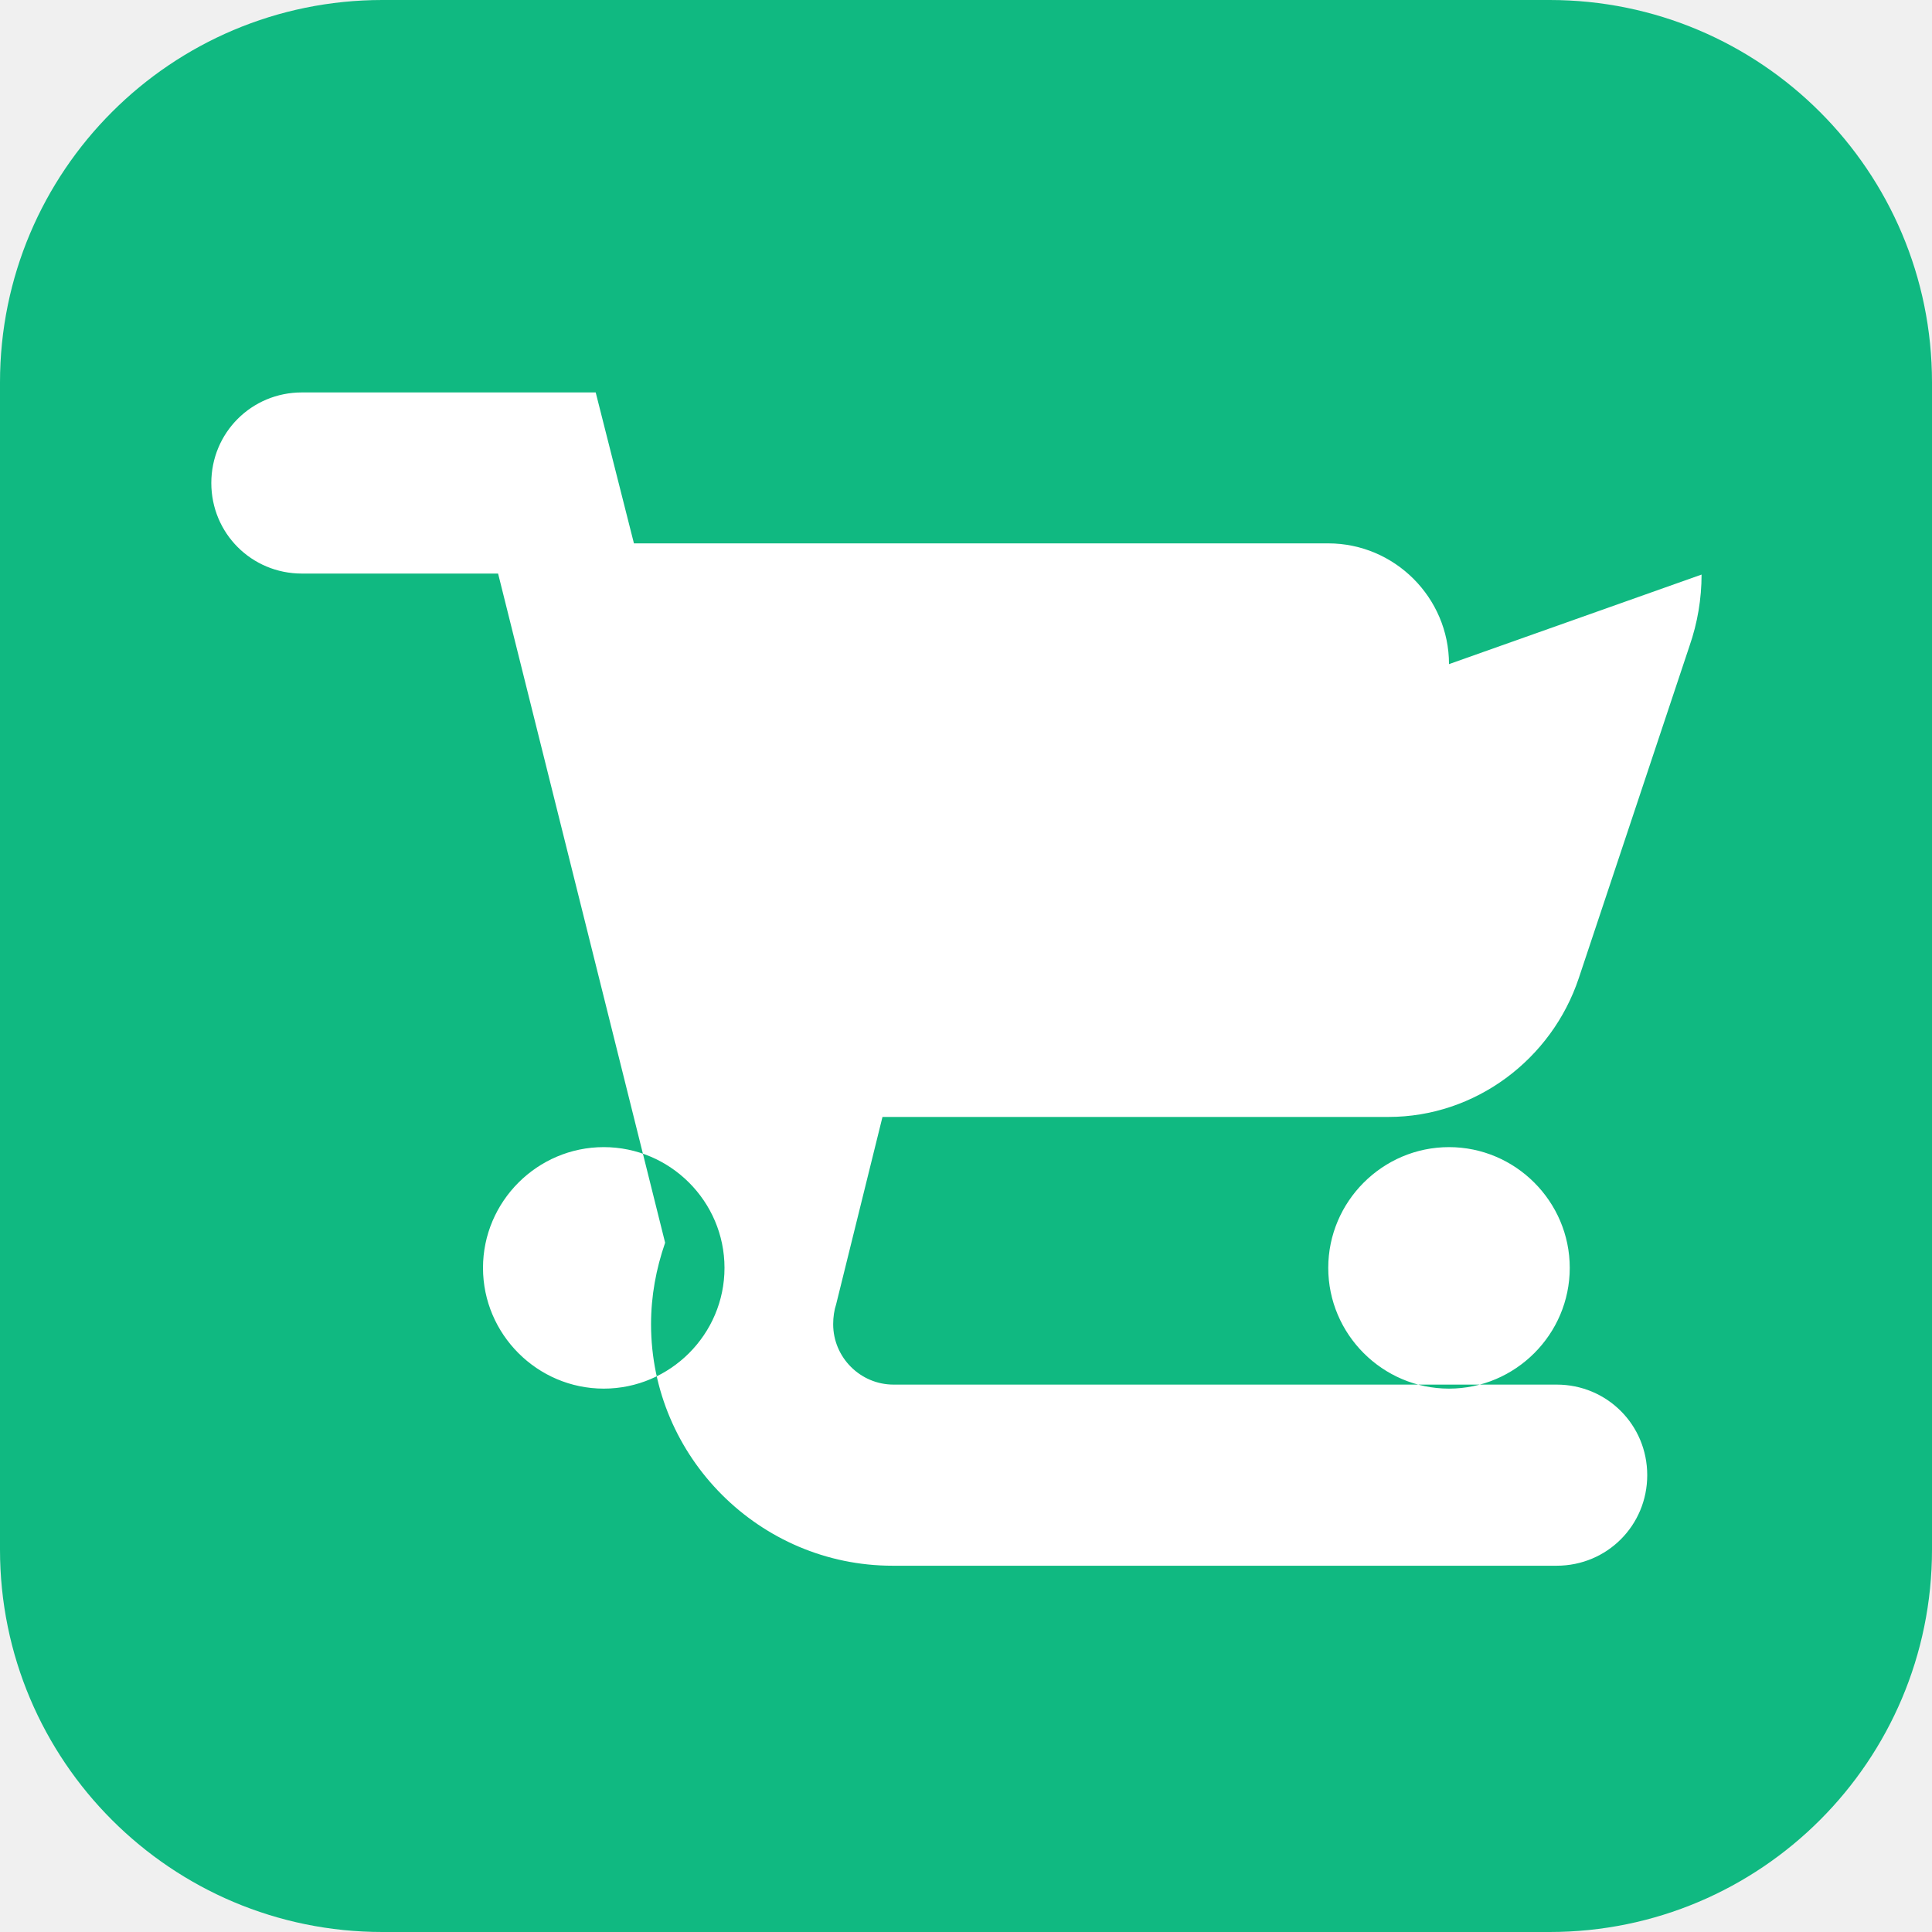
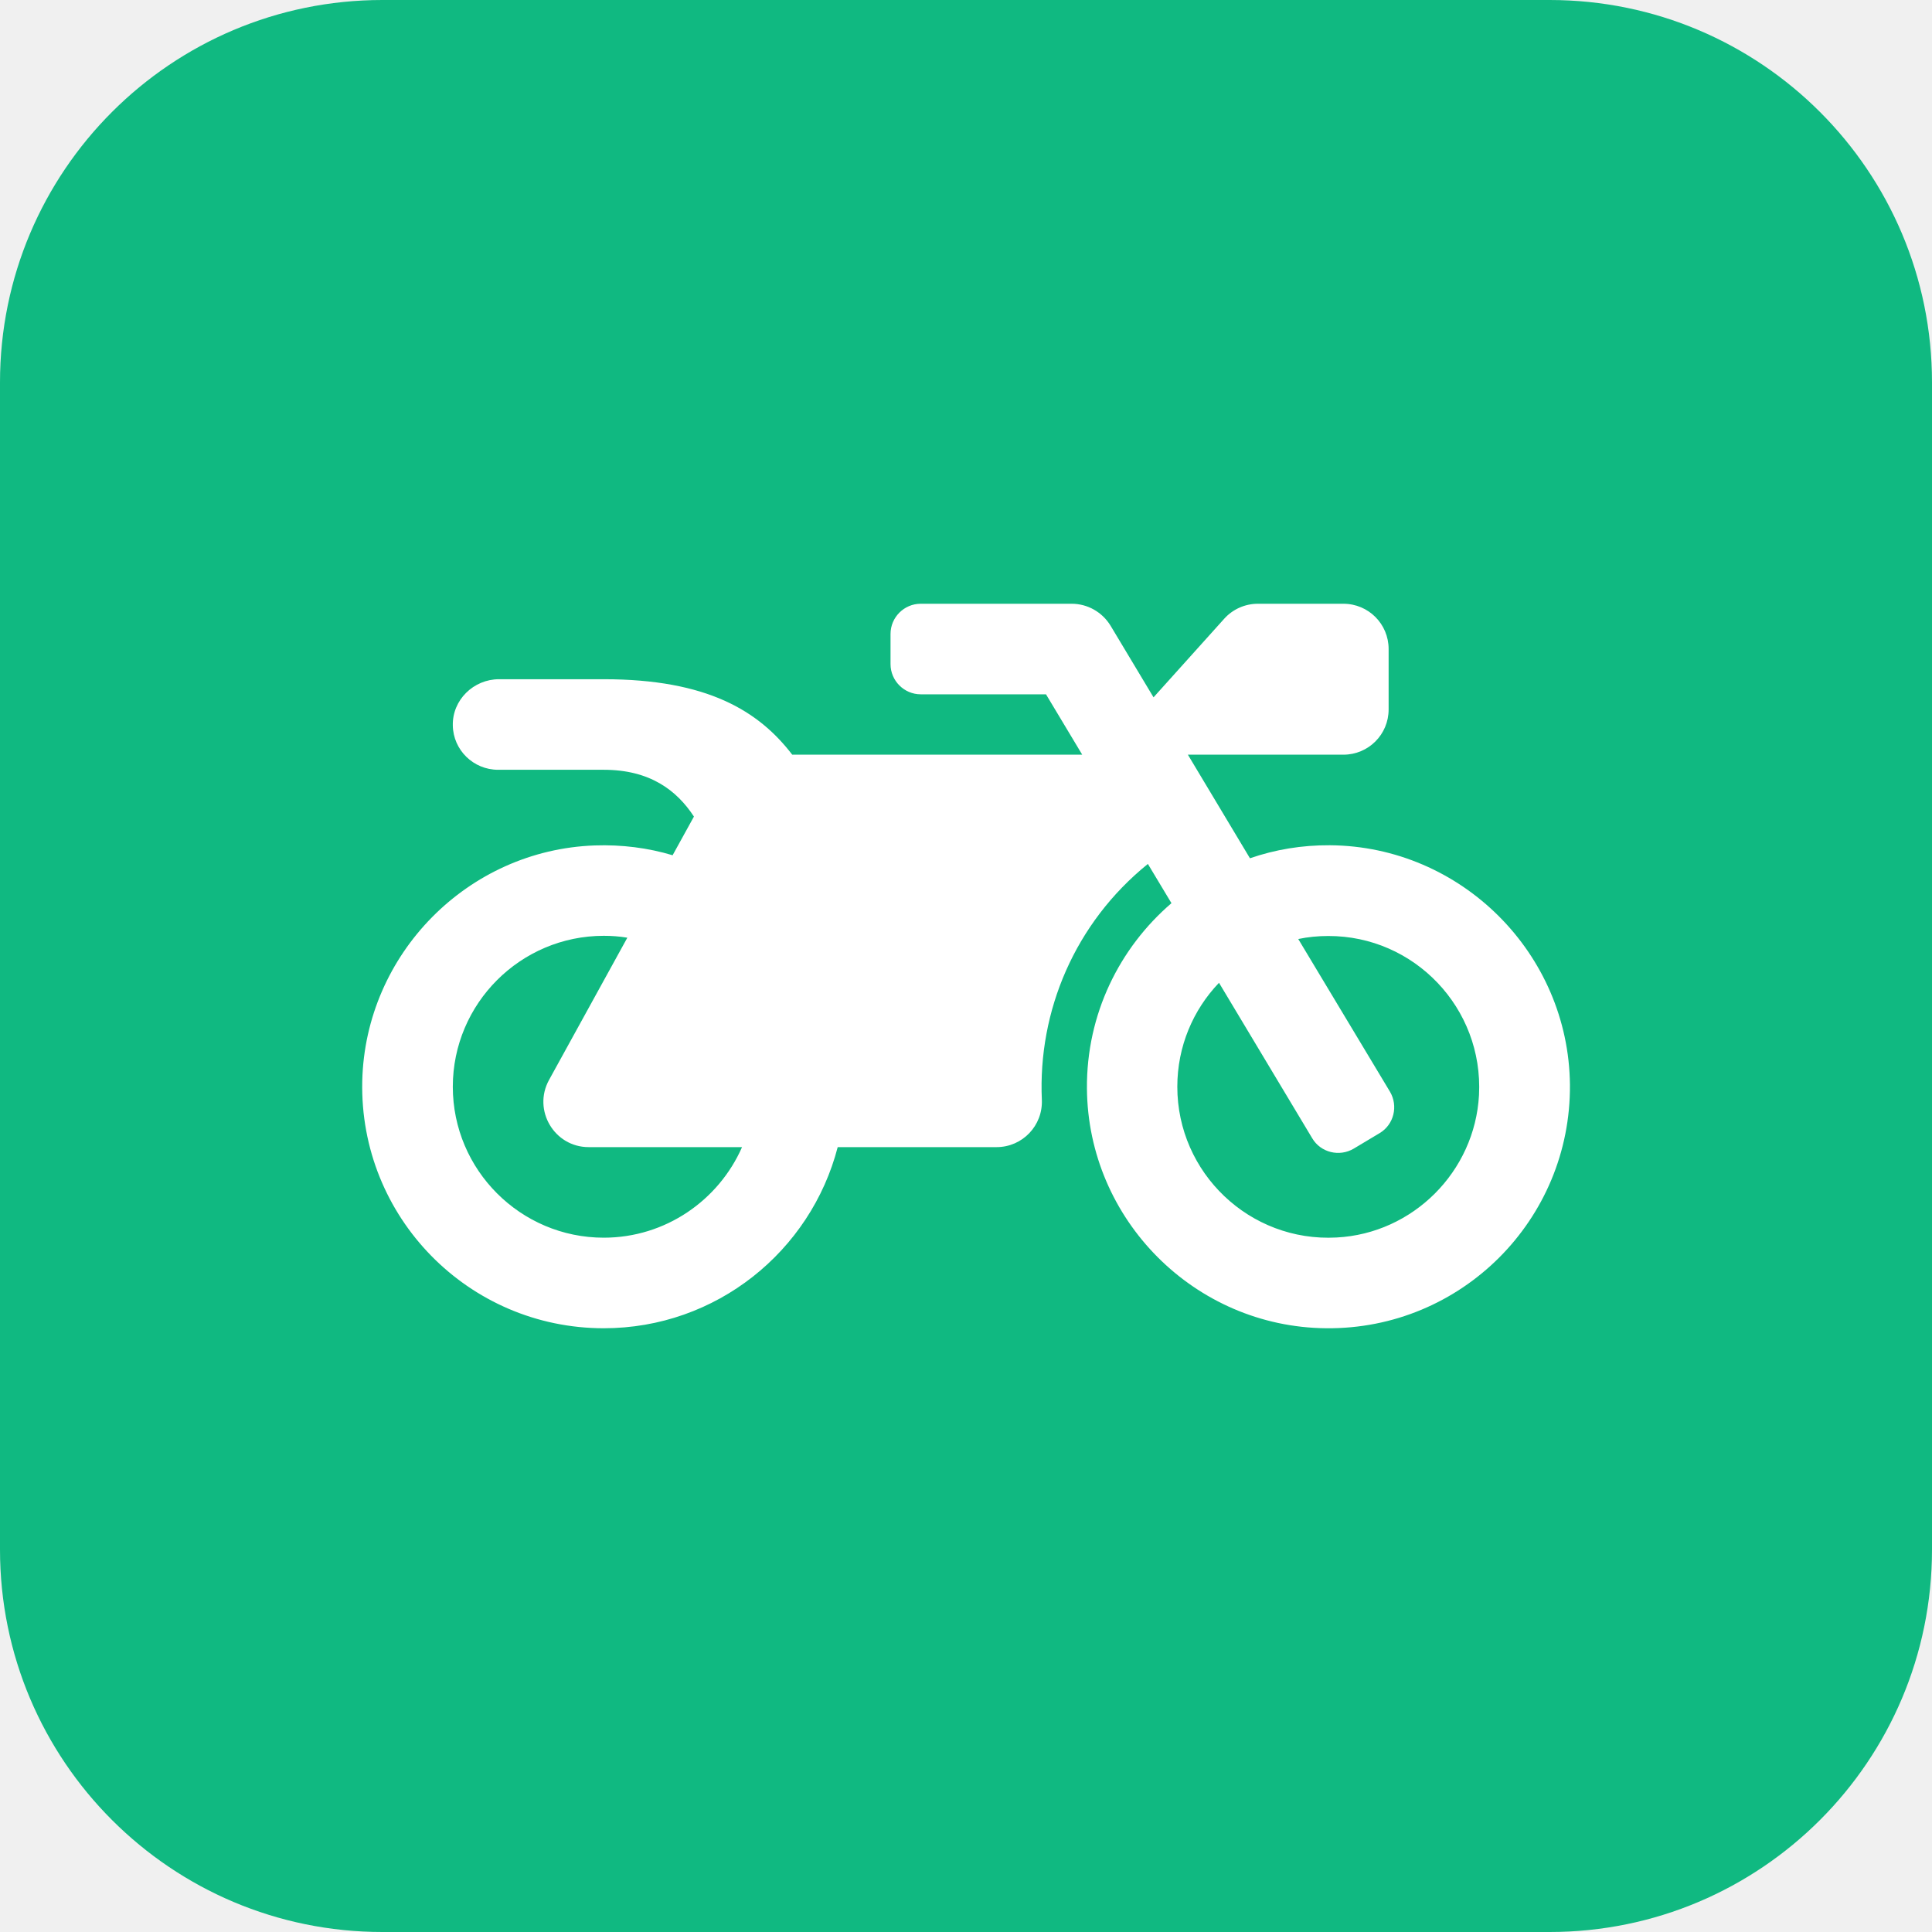
<svg xmlns="http://www.w3.org/2000/svg" viewBox="0 0 192 192">
  <rect width="192" height="192" rx="38" fill="#10b981" />
-   <path d="M60 138c-6.6 0-12-5.4-12-12s5.4-12 12-12 12 5.4 12 12-5.4 12-12 12zm84 0c-6.6 0-12-5.4-12-12s5.4-12 12-12 12 5.4 12 12-5.4 12-12 12zm0-72c0-6.6-5.4-12-12-12H63l-3.8-15H30c-5 0-9 4-9 9s4 9 9 9h19.5l16.6 66.5c-.9 2.6-1.4 5.3-1.4 8.1 0 13.2 10.8 24 24 24h66c5 0 9-4 9-9s-4-9-9-9H88.8c-3.3 0-6-2.7-6-6 0-.7.1-1.4.3-2l4.6-18.6H138c8.6 0 16.2-5.7 18.9-13.8l11-33c.8-2.3 1.2-4.7 1.2-7.1z" fill="#ffffff" />
+   <g transform="translate(36, 48) scale(0.1875)">
+     <path fill="#ffffff" d="M512.9 192c-14.9-.1-29.1 2.3-42.4 6.9L437.6 144H520c13.3 0 24-10.7 24-24V88c0-13.3-10.7-24-24-24h-45.3c-6.8 0-13.3 2.9-17.8 7.9l-37.5 41.7-22.8-38C392.2 68.4 384.4 64 376 64h-80c-8.8 0-16 7.2-16 16v16c0 8.8 7.2 16 16 16h66.4l19.2 32H227.9c-17.7-23.1-44.9-40-99.9-40H72.5C59 104 47.7 115 48 128.5c.2 13 10.9 23.5 24 23.5h56c24.5 0 38.7 10.9 47.8 24.8l-11.3 20.5c-13-3.9-26.9-5.7-41.3-5.2C55.9 194.5 1.6 249.6 0 317c-1.6 72.1 56.3 131 128 131 59.6 0 109.7-40.8 124-96h84.2c13.7 0 24.6-11.4 24-25.1-2.1-47.1 17.5-93.7 56.2-125l12.5 20.8c-27.6 23.7-45.1 58.9-44.8 98.2.5 69.6 57.2 126.5 126.8 127.1 71.6.7 129.8-57.5 129.2-129.1-.7-69.6-57.6-126.4-127.2-126.9zM128 400c-44.1 0-80-35.9-80-80s35.9-80 80-80c4.2 0 8.4.3 12.5 1L99 316.4c-8.8 16 2.8 35.6 21 35.6h81.3c-12.4 28.2-40.6 48-73.3 48zm463.9-75.6c-2.2 40.6-35 73.4-75.5 75.5-46.1 2.5-84.4-34.3-84.4-79.9 0-21.4 8.4-40.8 22.1-55.1l49.4 82.4c4.5 7.6 14.4 10 22 5.5l13.7-8.2c7.6-4.5 10-14.4 5.5-22l-48.6-80.9c5.2-1.1 10.5-1.6 15.9-1.6 45.6-.1 82.3 38.2 79.9 84.3z" />
+   </g>
</svg>
